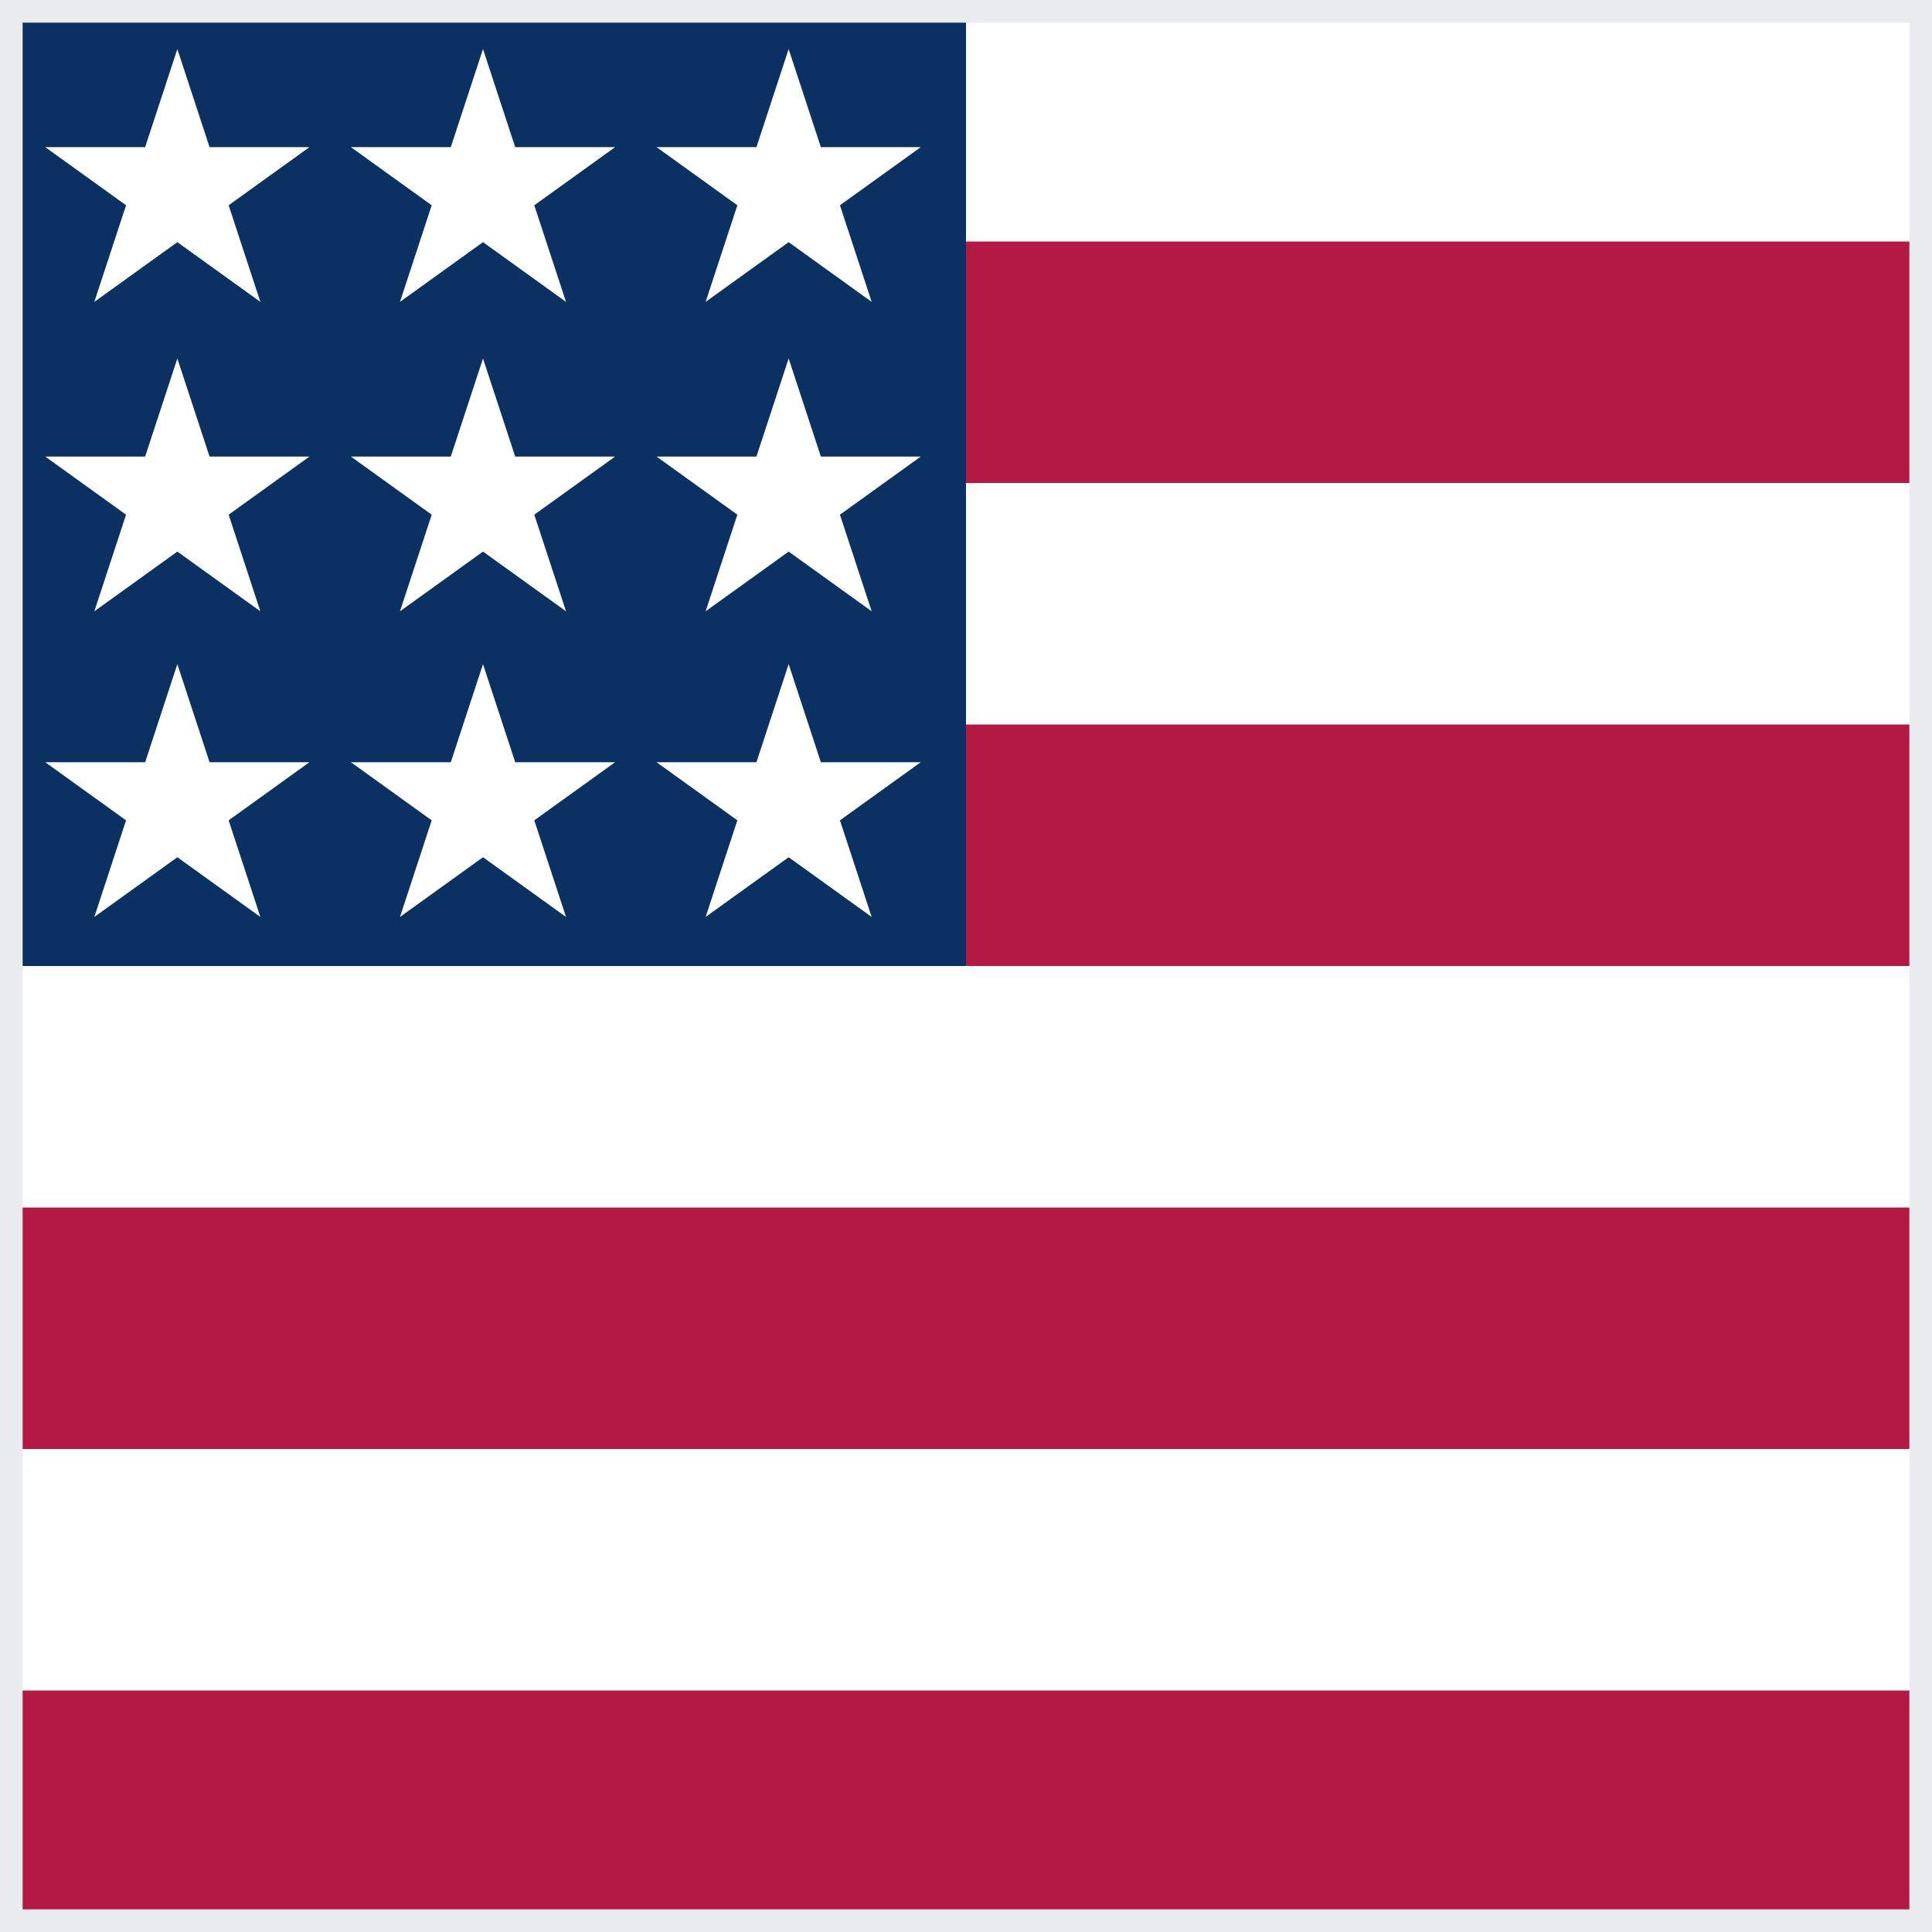
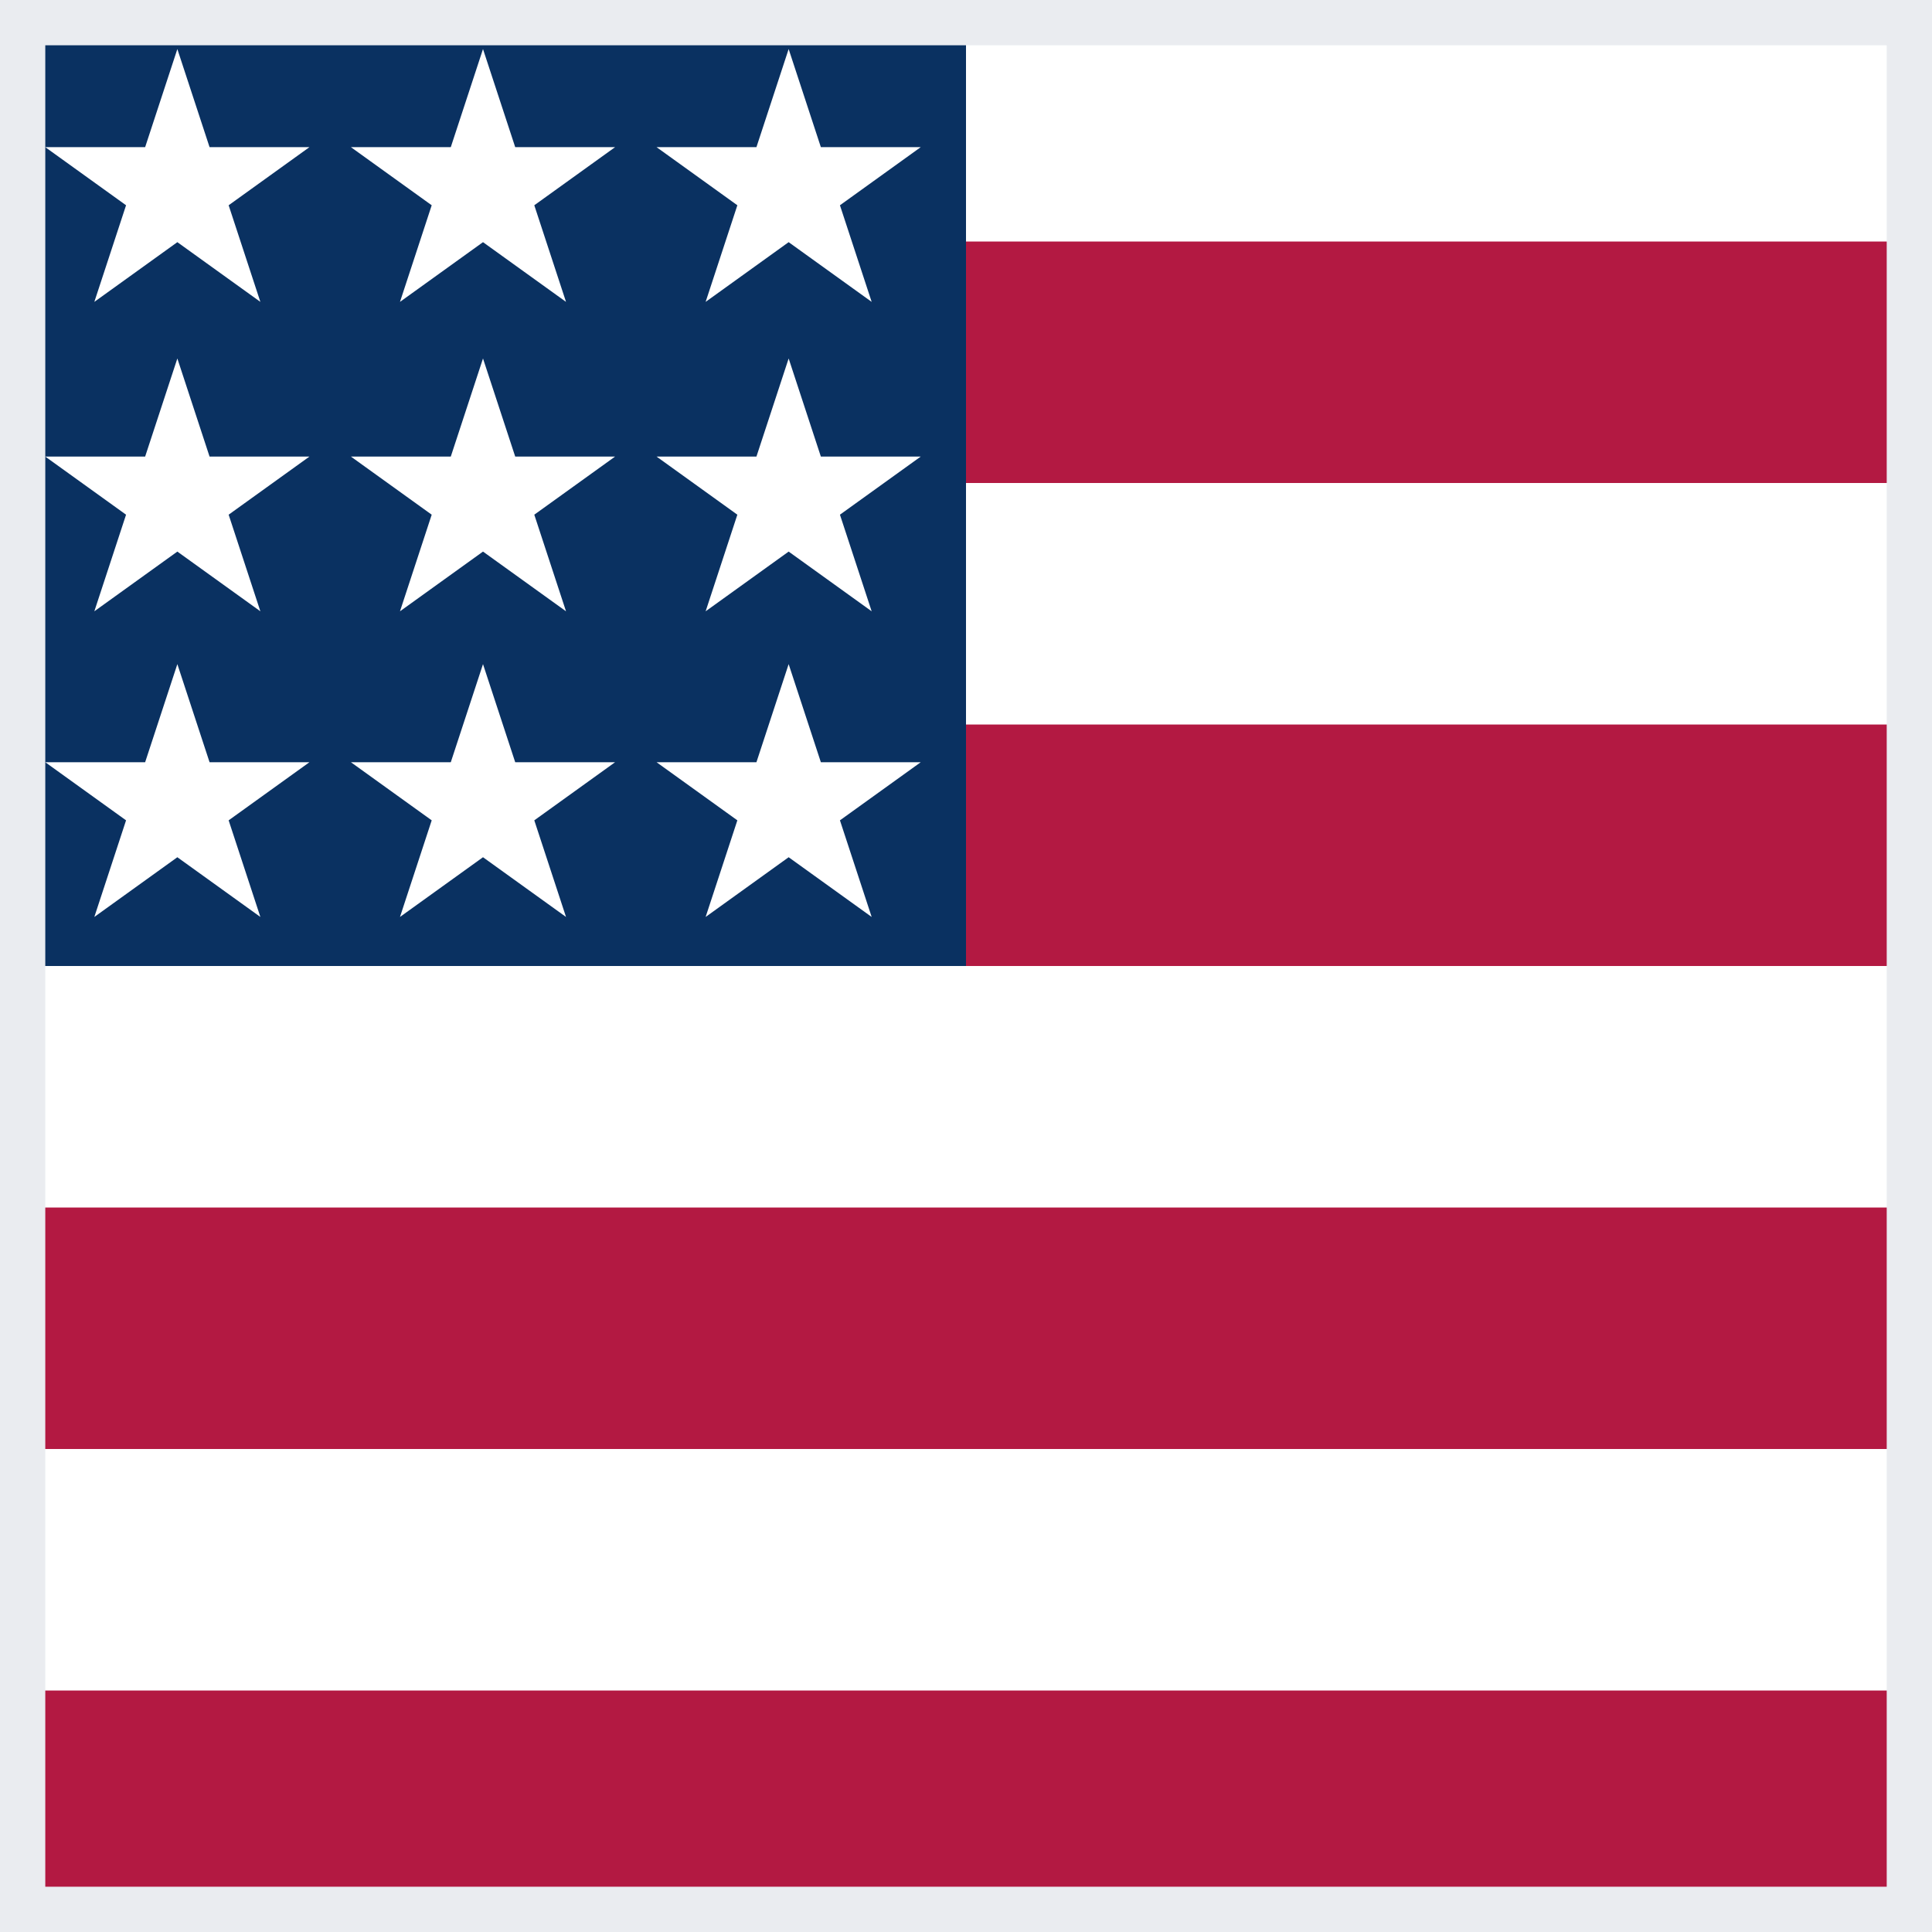
<svg xmlns="http://www.w3.org/2000/svg" width="512" height="512" viewBox="0 0 512 512">
  <path fill="#FFF" d="M256 0h256v64l-32 32 32 32v64l-32 32 32 32v64l-32 32 32 32v64l-256 32L0 448v-64l32-32-32-32v-64z" />
  <path fill="#B31942" d="M224 64h288v64H224Zm0 128h288v64H256ZM0 320h512v64H0Zm0 128h512v64H0Z" />
  <path fill="#0A3161" d="M0 0h256v256H0Z" />
  <path fill="#FFF" d="m187 243 57-41h-70l57 41-22-67zm-81 0 57-41H93l57 41-22-67zm-81 0 57-41H12l57 41-22-67zm162-81 57-41h-70l57 41-22-67zm-81 0 57-41H93l57 41-22-67zm-81 0 57-41H12l57 41-22-67Zm162-82 57-41h-70l57 41-22-67Zm-81 0 57-41H93l57 41-22-67zm-81 0 57-41H12l57 41-22-67Z" />
-   <rect x="3" y="3" width="506" height="506" fill="none" stroke="#eaecf0" stroke-width="6" />
+   <rect x="6" y="6" width="500" height="500" fill="none" stroke="#eaecf0" stroke-width="12" />
</svg>
